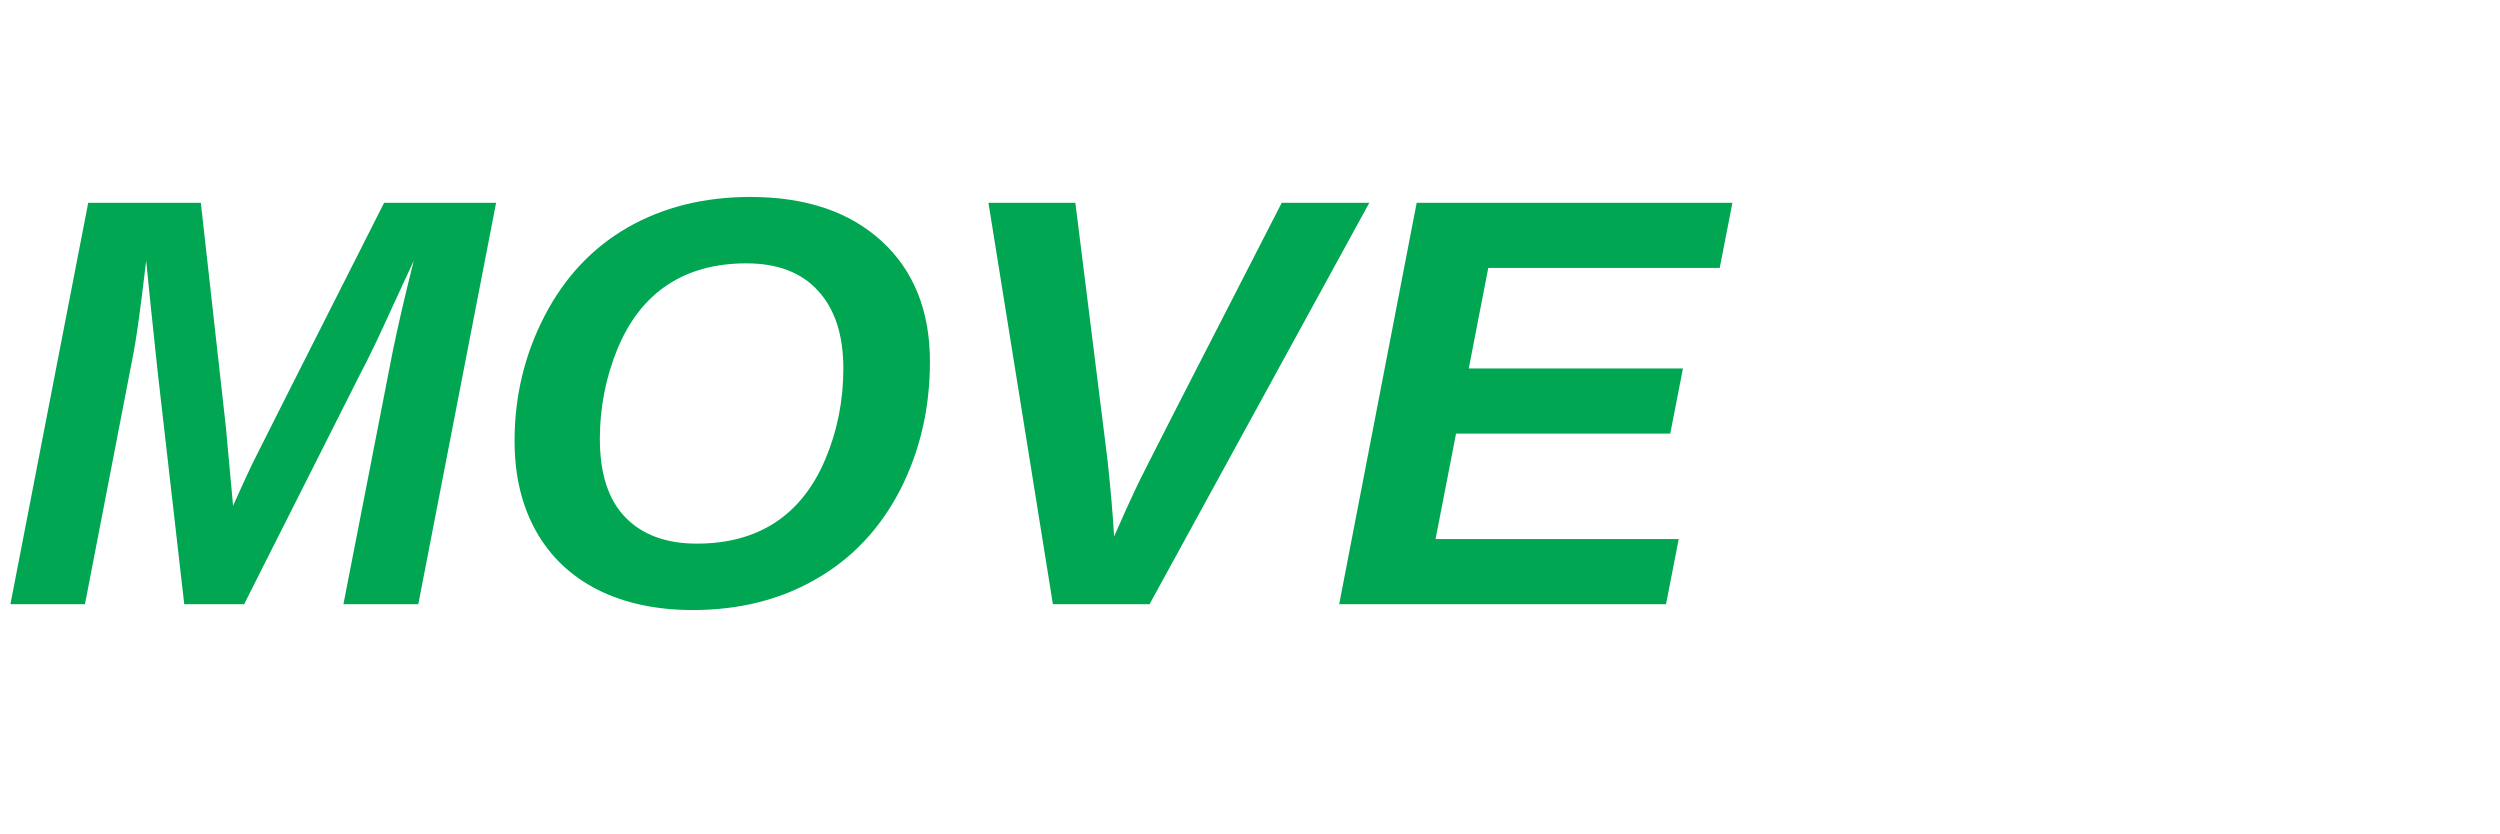
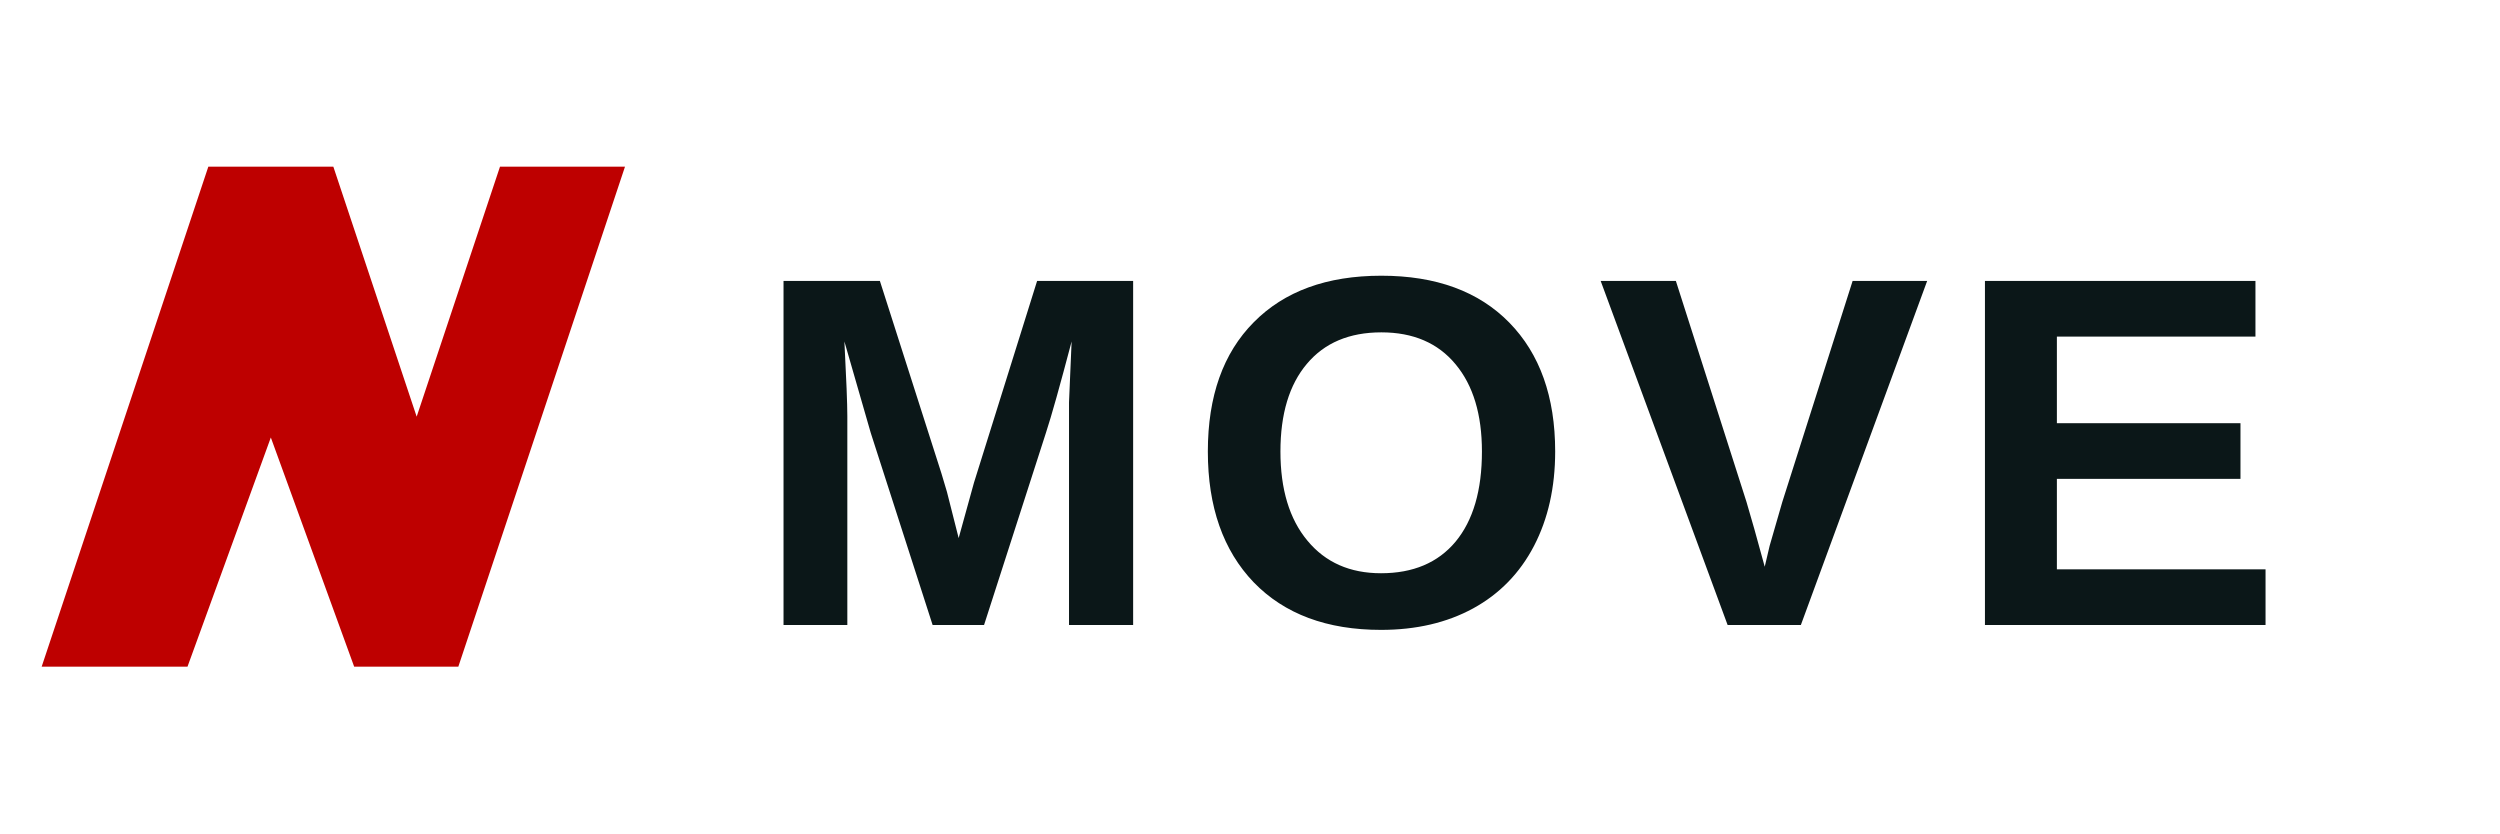
<svg xmlns="http://www.w3.org/2000/svg" viewBox="0 0 120 40">
-   <text x="0" y="29" font-family="Arial Black,Arial,sans-serif" font-weight="900" font-style="italic" font-size="28" fill="#00A651">MOVE</text>
+   <path d="M2 32 10 8h6l4 12 4-12h6l-8 24h-5l-4-11-4 11z" fill="#BE0000" />
+   <text x="36" y="30" font-family="Arial Black,Arial,sans-serif" font-weight="900" font-size="24" fill="#0B1718" letter-spacing="1">MOVE</text>
</svg>
